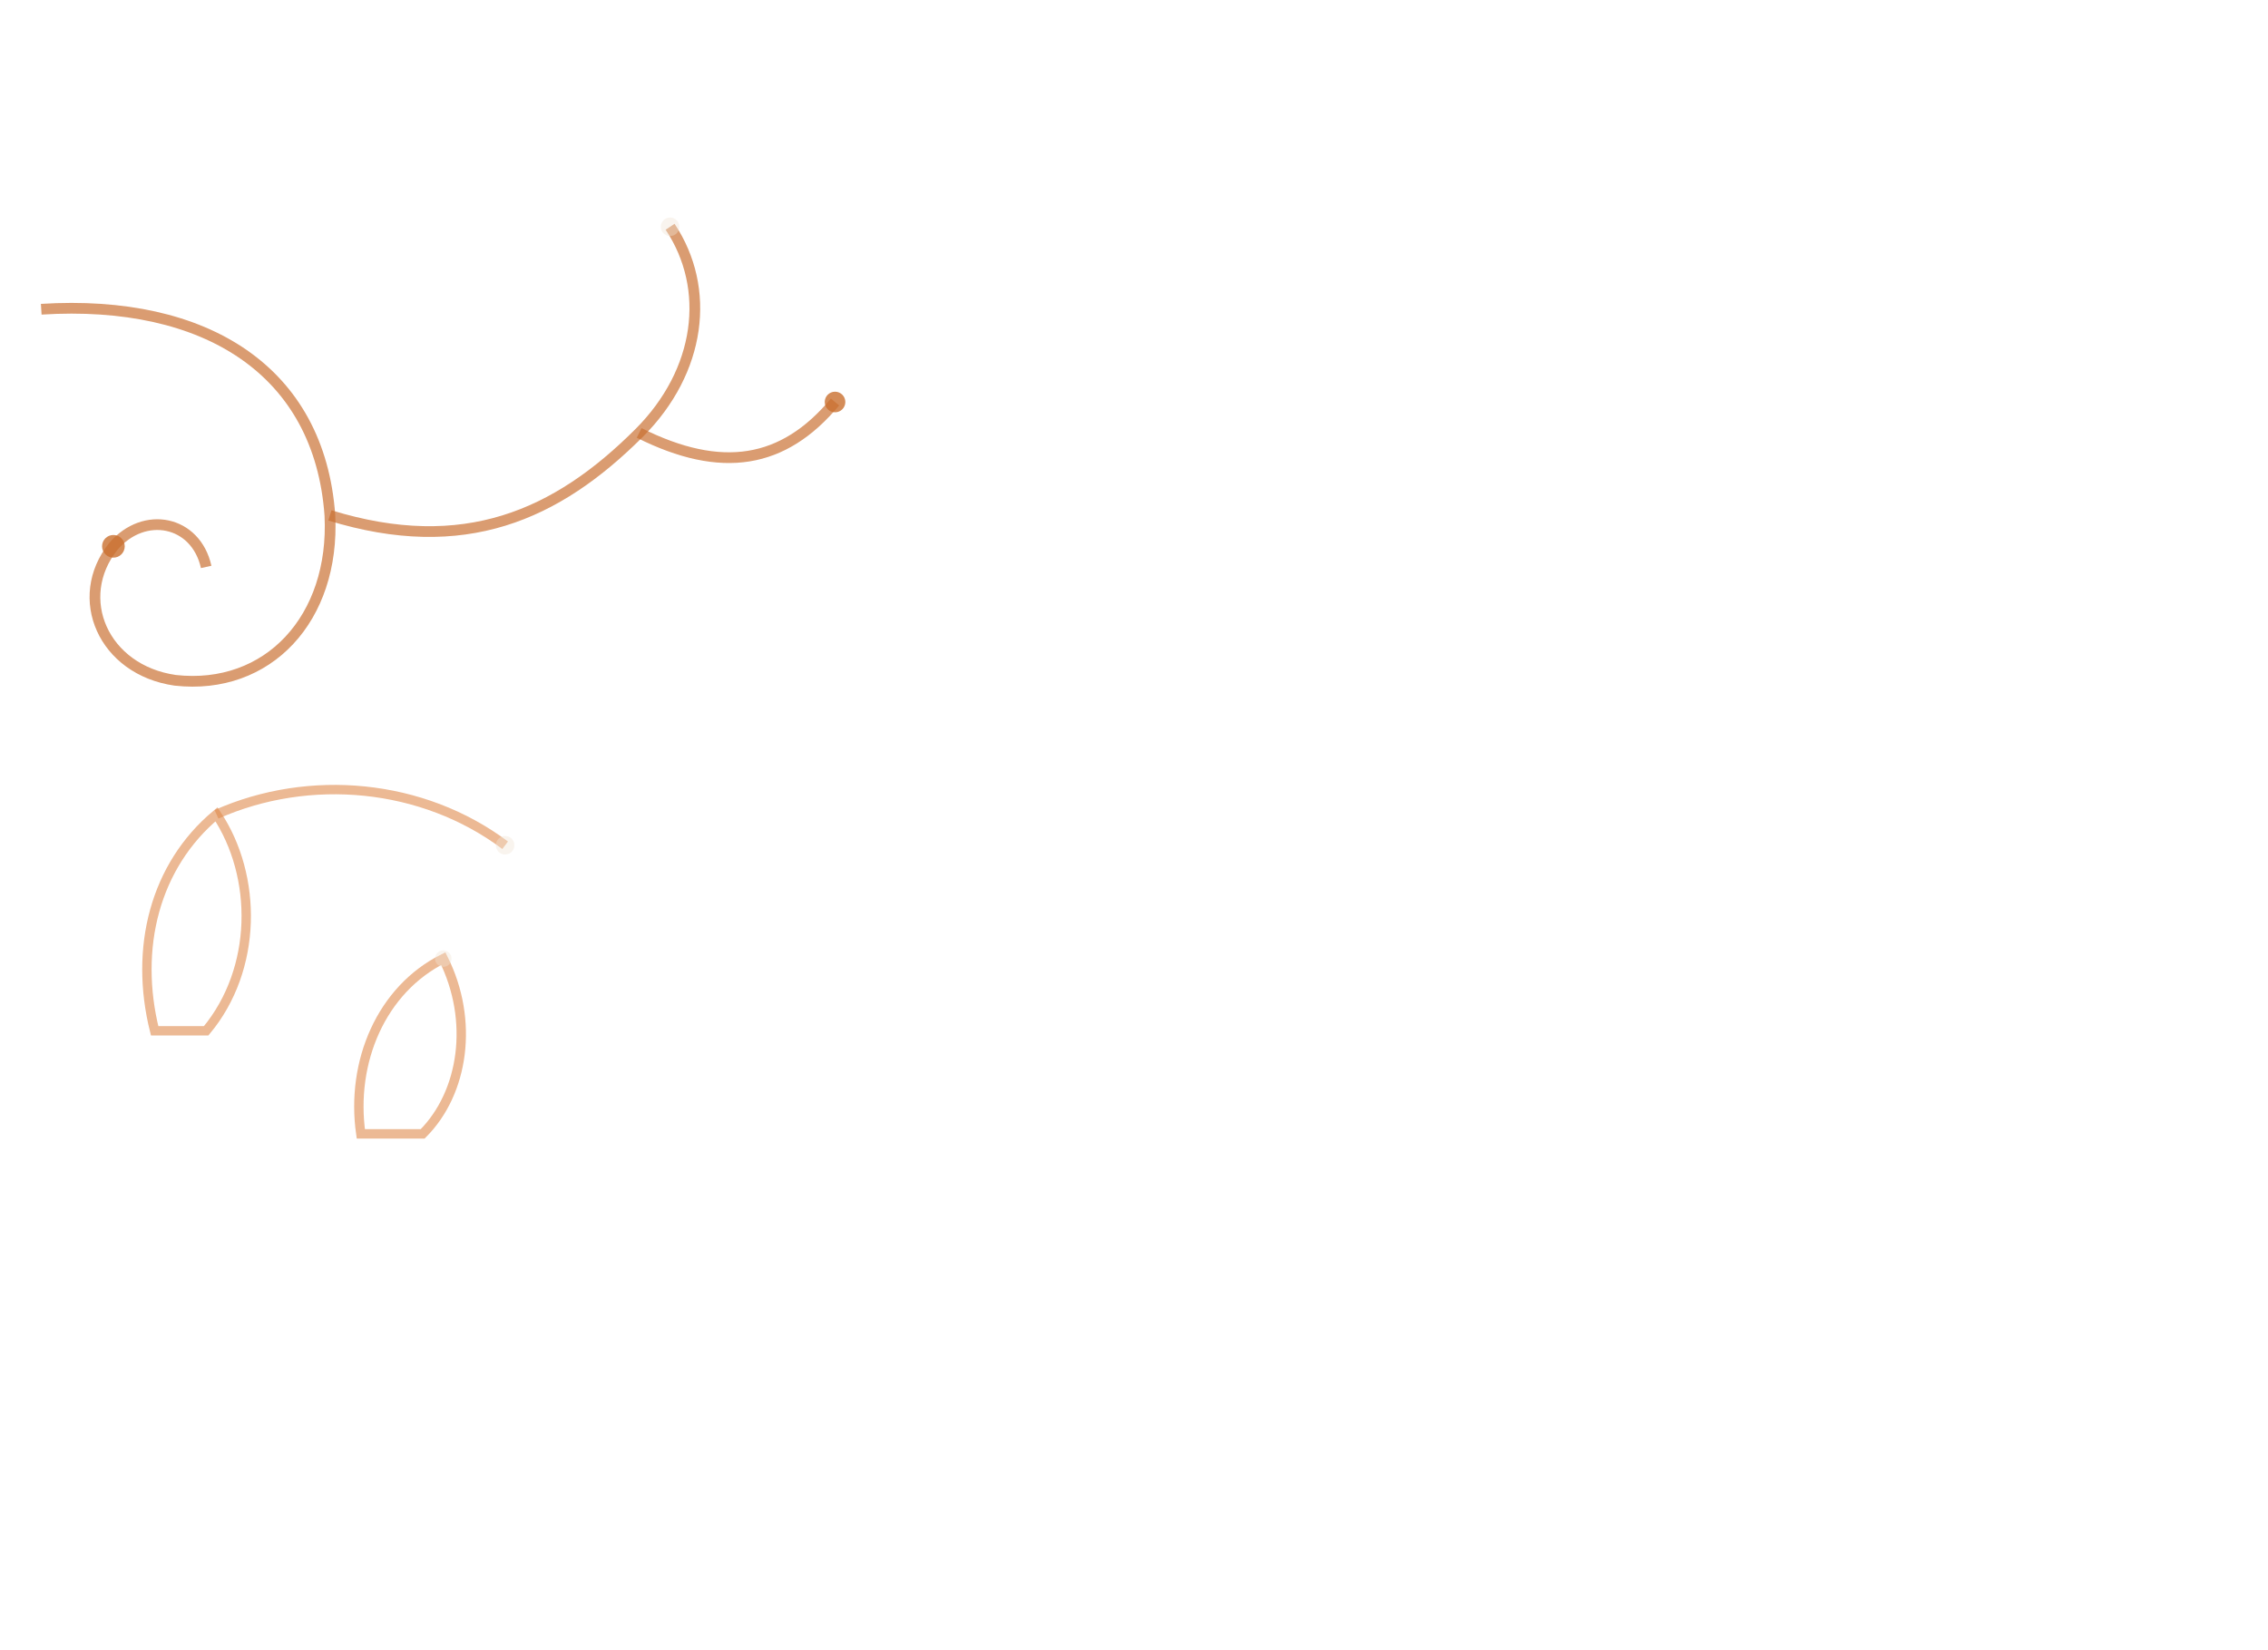
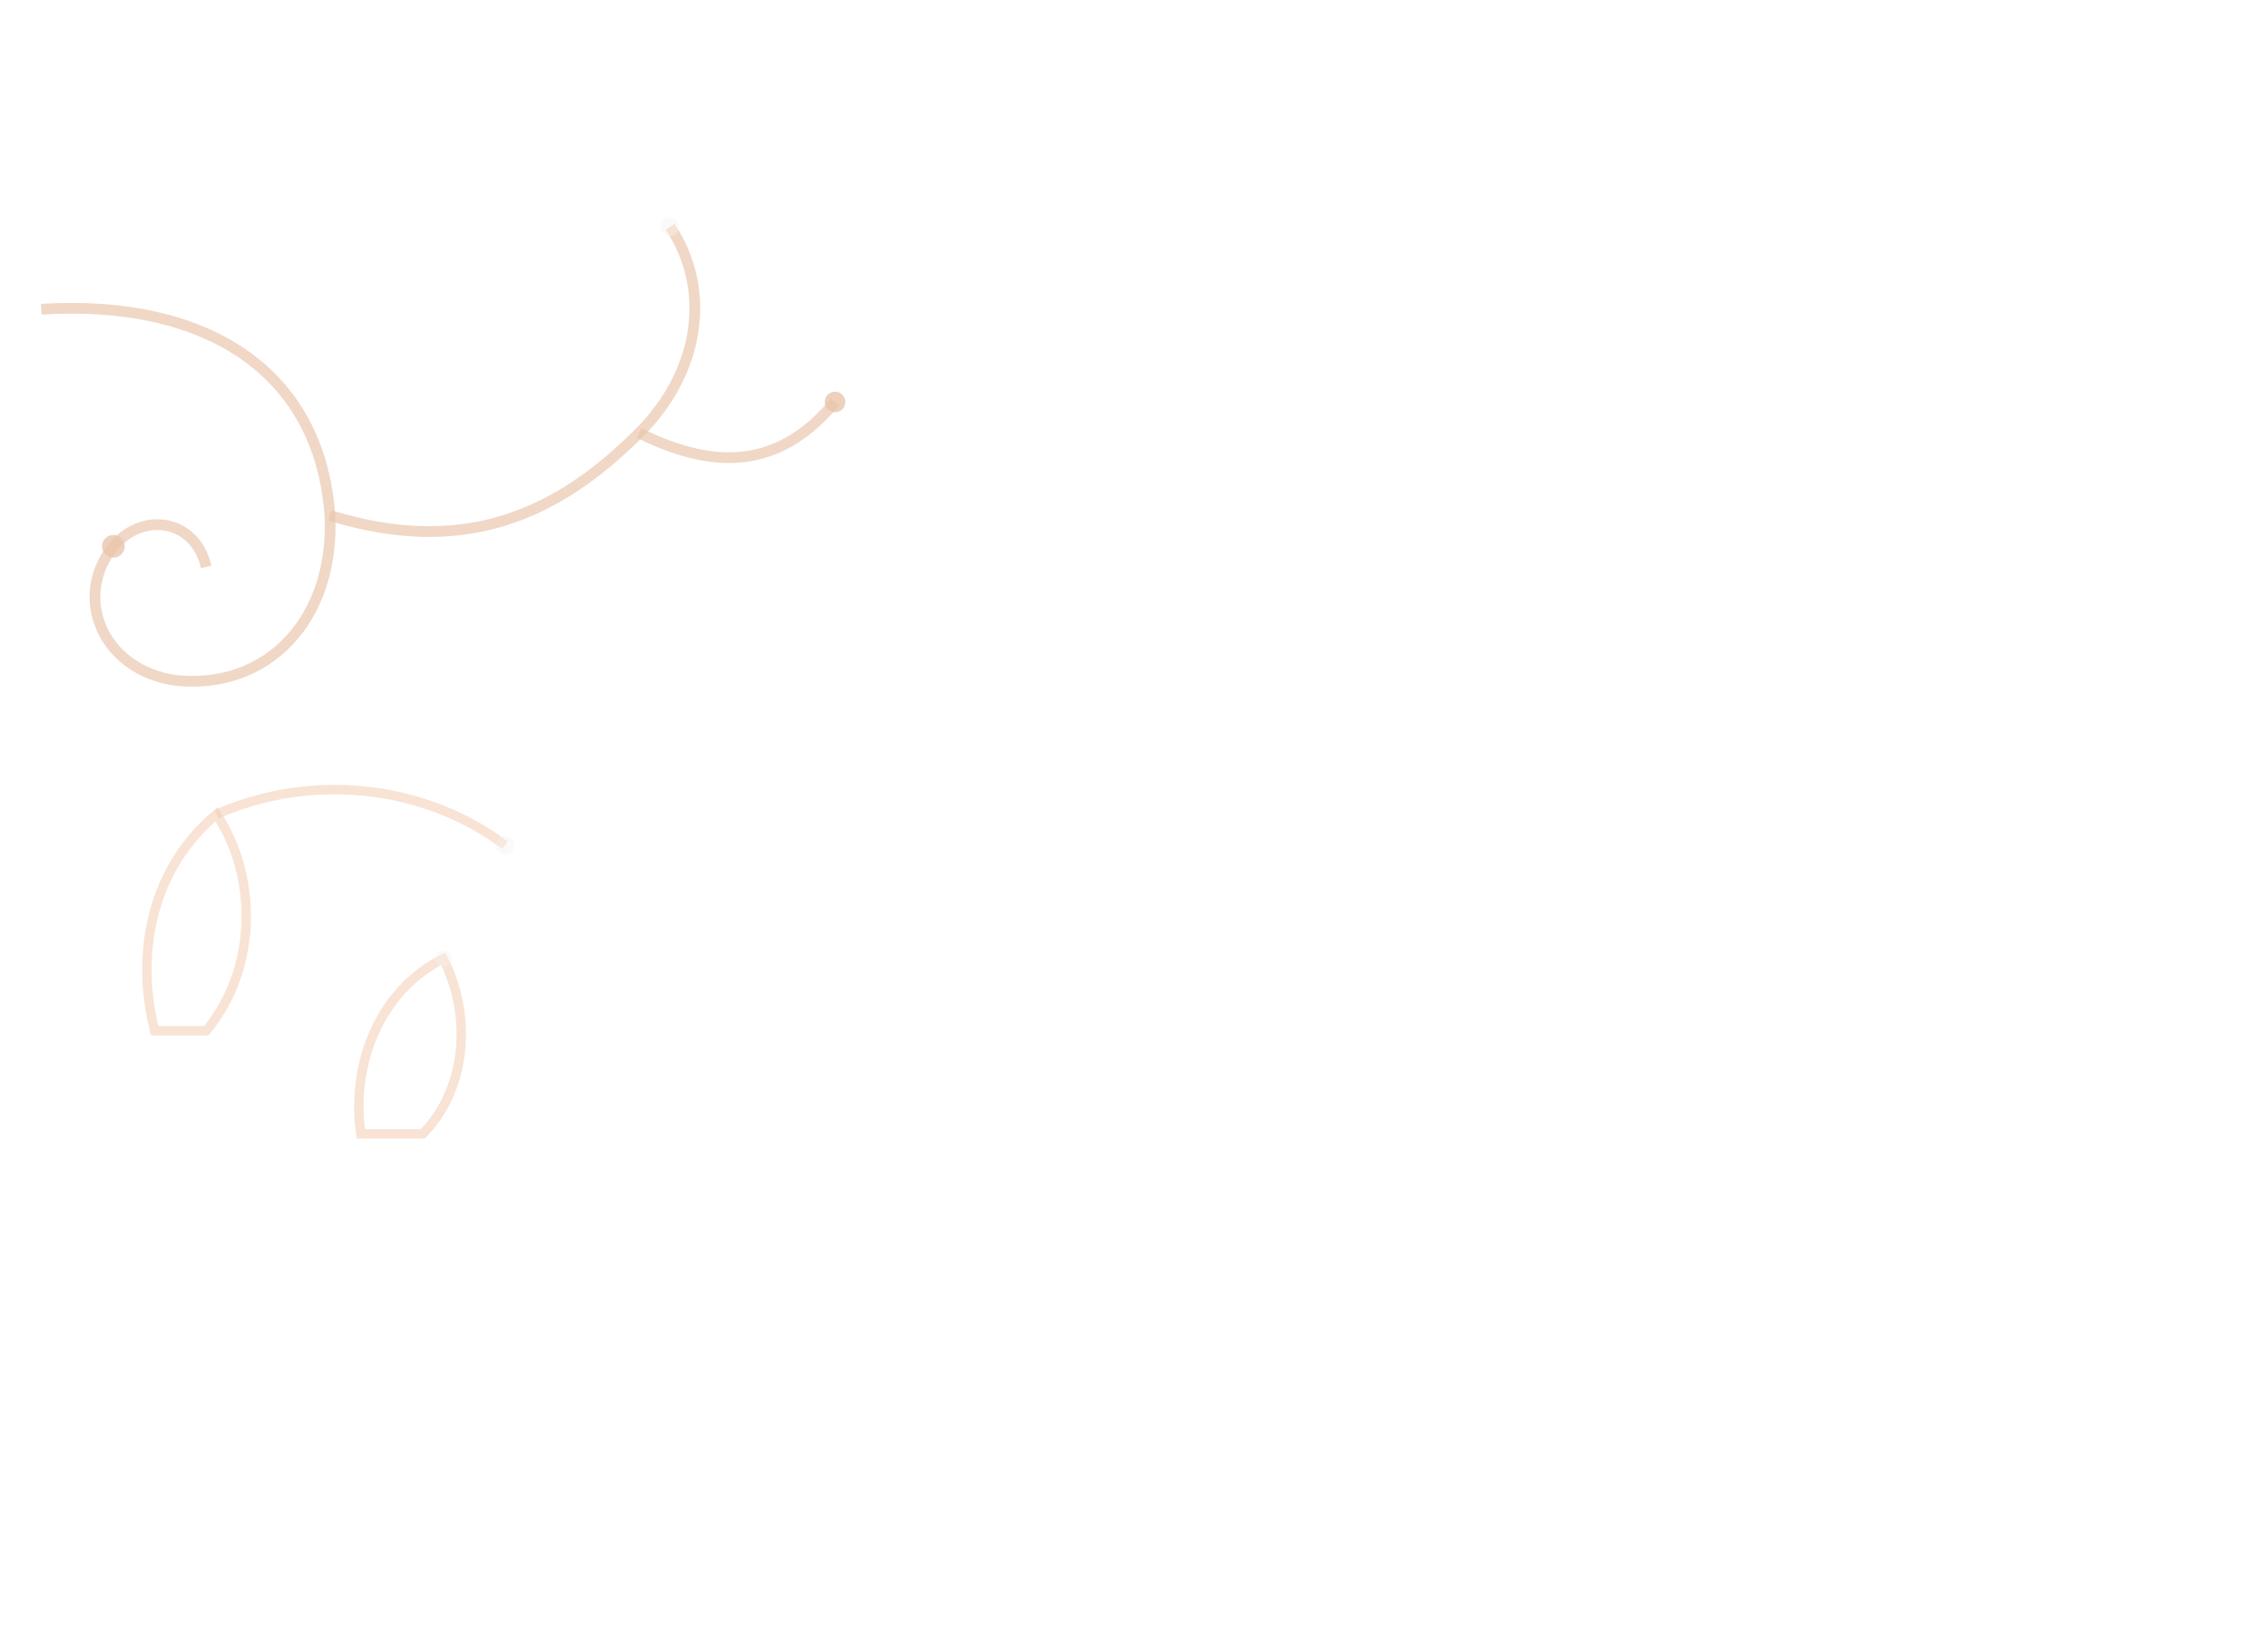
- <svg xmlns="http://www.w3.org/2000/svg" width="352" height="256" viewBox="0 0 440 320">
+ <svg xmlns="http://www.w3.org/2000/svg" opacity="0.4" width="352" height="256" viewBox="0 0 440 320">
  <g fill="none" stroke="#C96F2F" stroke-opacity="0.68" stroke-width="2.08">
    <path d="M8 60 C40 58 62 72 64 100 C65 120 52 134 34 132 C20 130 14 116 22 106 C28 99 38 101 40 110" />
    <path d="M64 100 C90 108 108 100 124 84 C136 72 138 56 130 44" />
    <path d="M124 84 C140 92 152 90 162 78" />
    <circle cx="22" cy="106" r="2.2" fill="#C96F2F" fill-opacity="0.8" stroke="none" />
    <circle cx="162" cy="78" r="2" fill="#C96F2F" fill-opacity="0.8" stroke="none" />
  </g>
  <g fill="none" stroke="#E08A4E" stroke-opacity="0.6" stroke-width="1.82">
    <path d="M30 200 C26 184 30 168 42 158 C50 170 50 188 40 200 Z" />
    <path d="M70 220 C68 206 74 192 86 186 C92 198 90 212 82 220 Z" />
    <path d="M42 158 C60 150 82 152 98 164" />
  </g>
  <g fill="#F0E4D4" fill-opacity="0.4">
    <circle cx="130" cy="44" r="1.8" />
    <circle cx="98" cy="164" r="1.8" />
    <circle cx="86" cy="186" r="1.6" />
  </g>
</svg>
